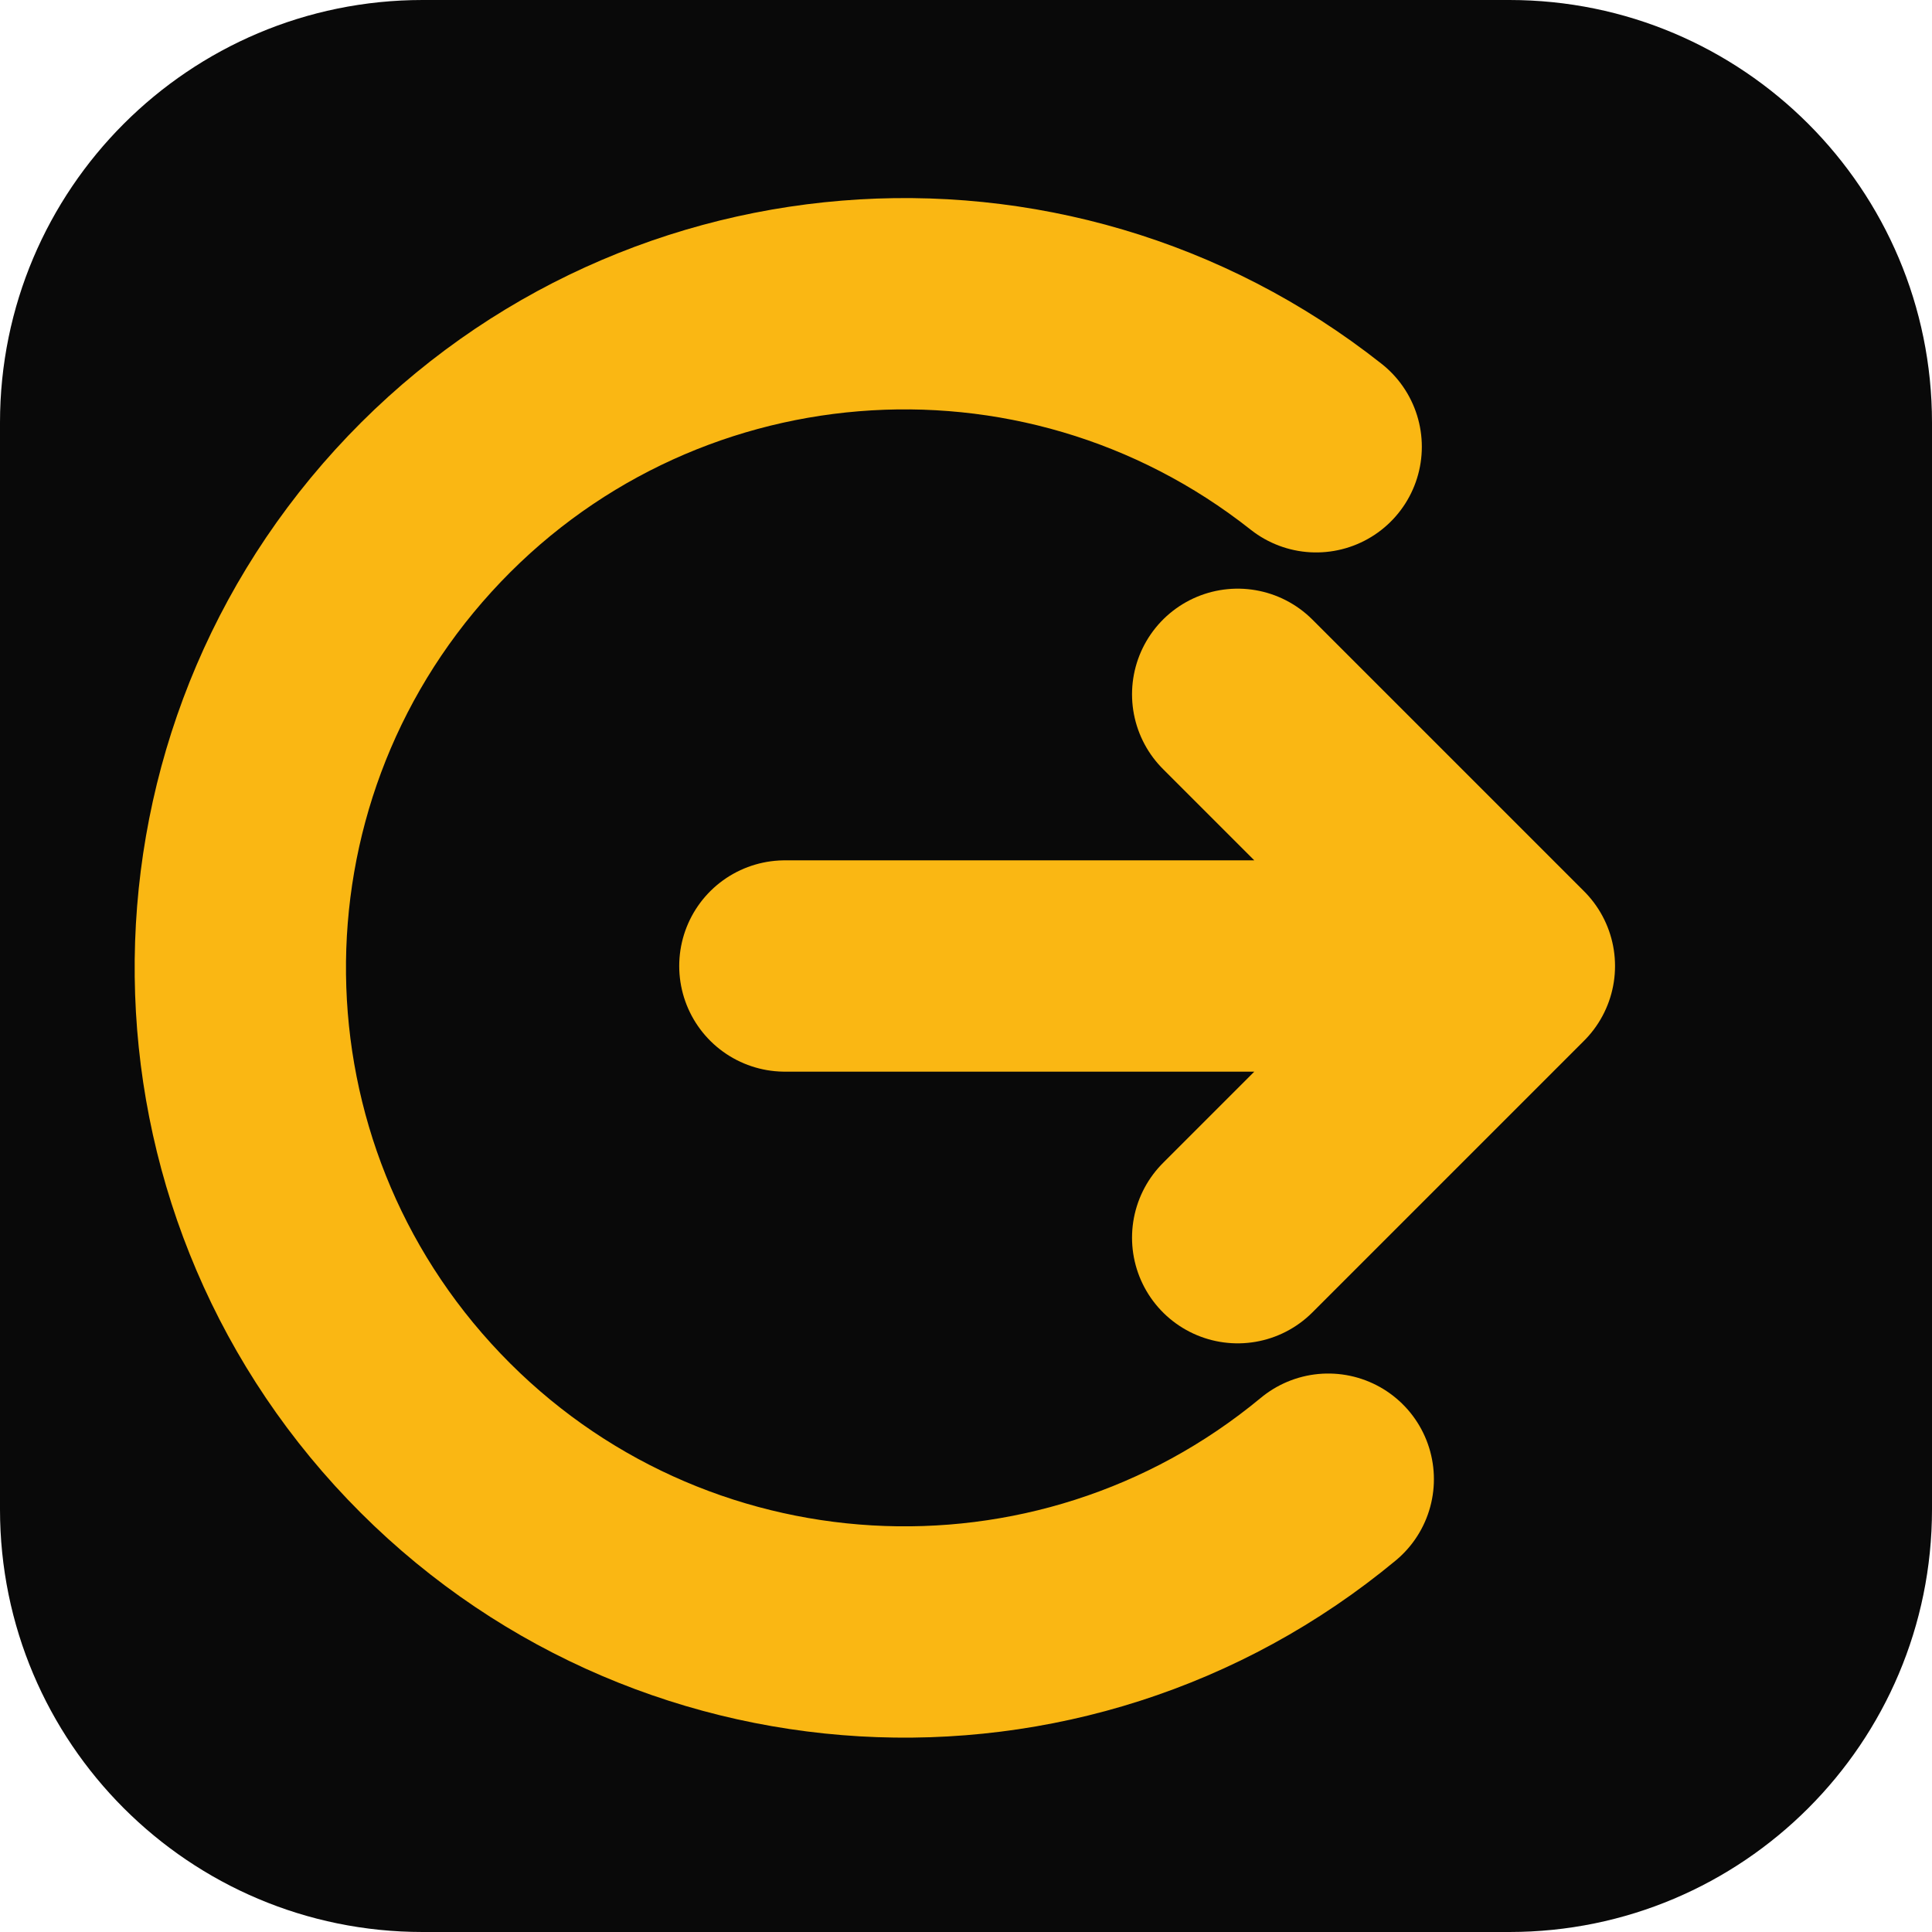
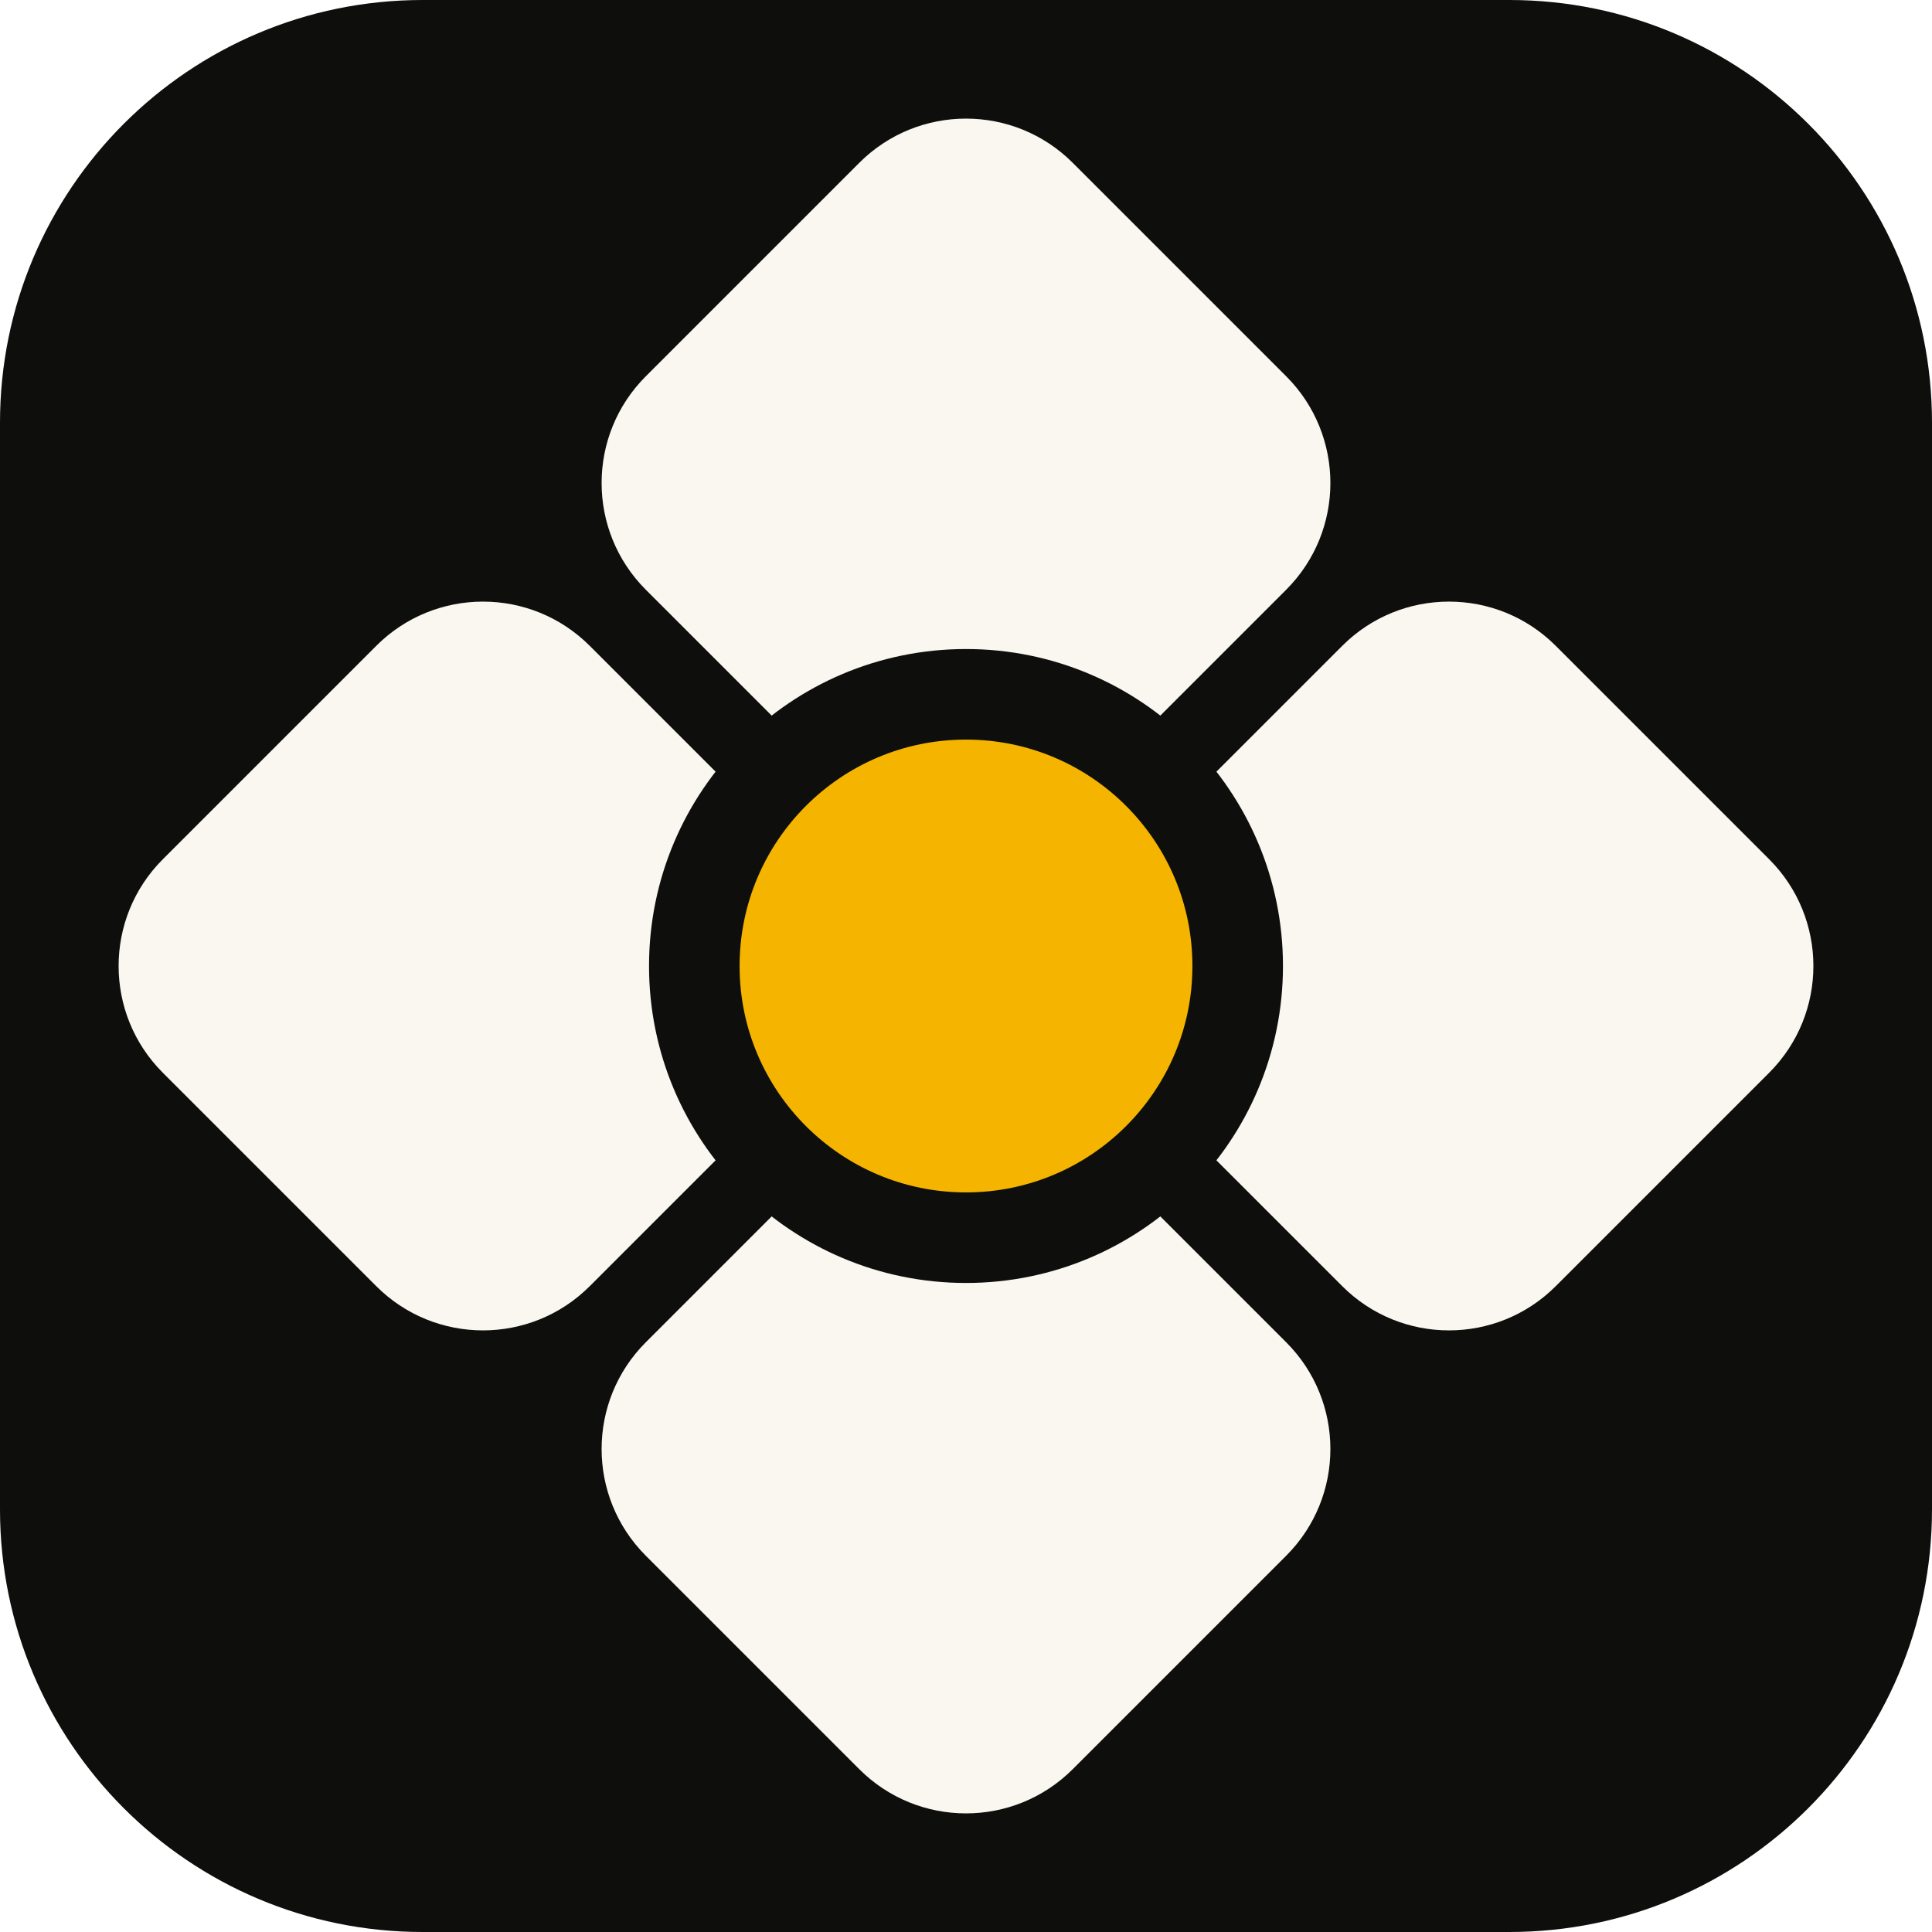
<svg xmlns="http://www.w3.org/2000/svg" width="32" height="32" viewBox="0 0 32 32">
-   <rect width="32" height="32" rx="7" fill="#090909" />
-   <path d="M21.8 7.4A11 11 0 1 0 22 24.5" fill="none" stroke="#FAB713" stroke-width="3.5" stroke-linecap="round" />
-   <path d="M13 16h12m-4.5-4.5L25 16l-4.5 4.5" fill="none" stroke="#FAB713" stroke-width="3.5" stroke-linecap="round" stroke-linejoin="round" />
+   <rect width="32" height="32" rx="7" fill="#0E0E0D" />
+   <g fill="#FAF7F0">
+     <rect x="11" y="3" width="10" height="10" rx="2.5" transform="rotate(45 16 8)" />
+     <rect x="19" y="11" width="10" height="10" rx="2.5" transform="rotate(45 24 16)" />
+     <rect x="11" y="19" width="10" height="10" rx="2.5" transform="rotate(45 16 24)" />
+     <rect x="3" y="11" width="10" height="10" rx="2.5" transform="rotate(45 8 16)" />
+   </g>
+   <circle cx="16" cy="16" r="4.5" fill="#F5B400" stroke="#0E0E0D" stroke-width="1.5" />
</svg>
